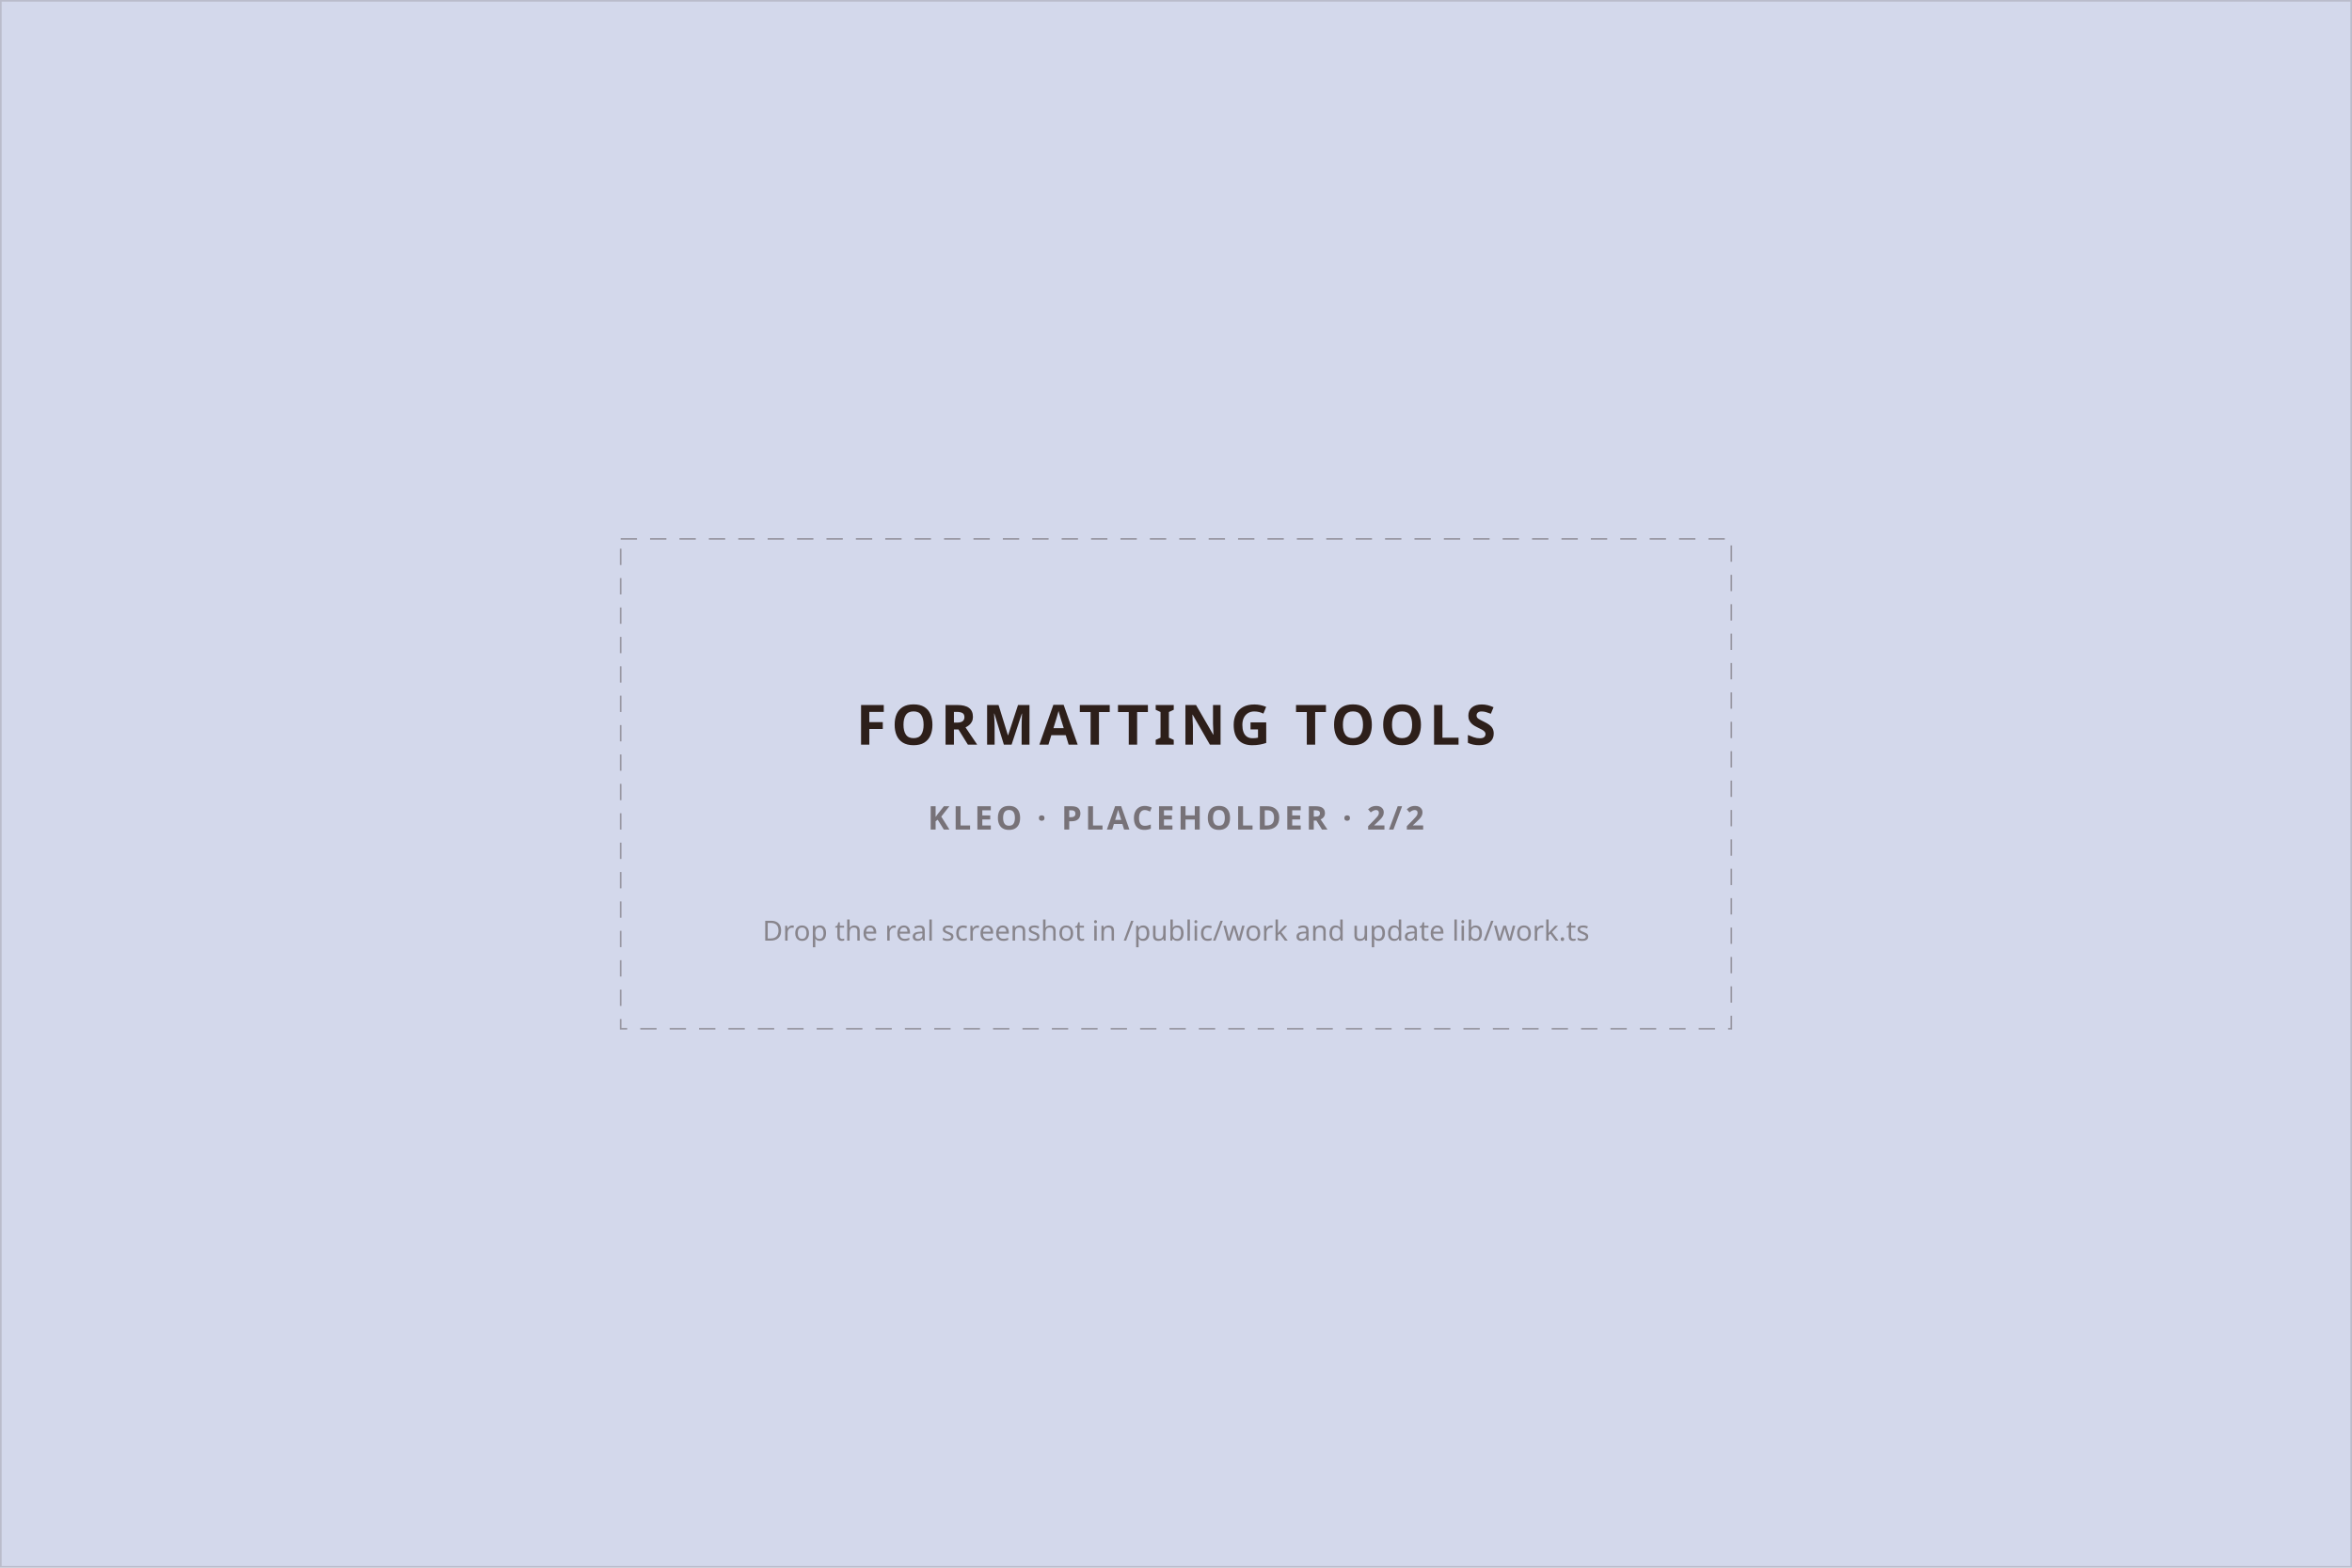
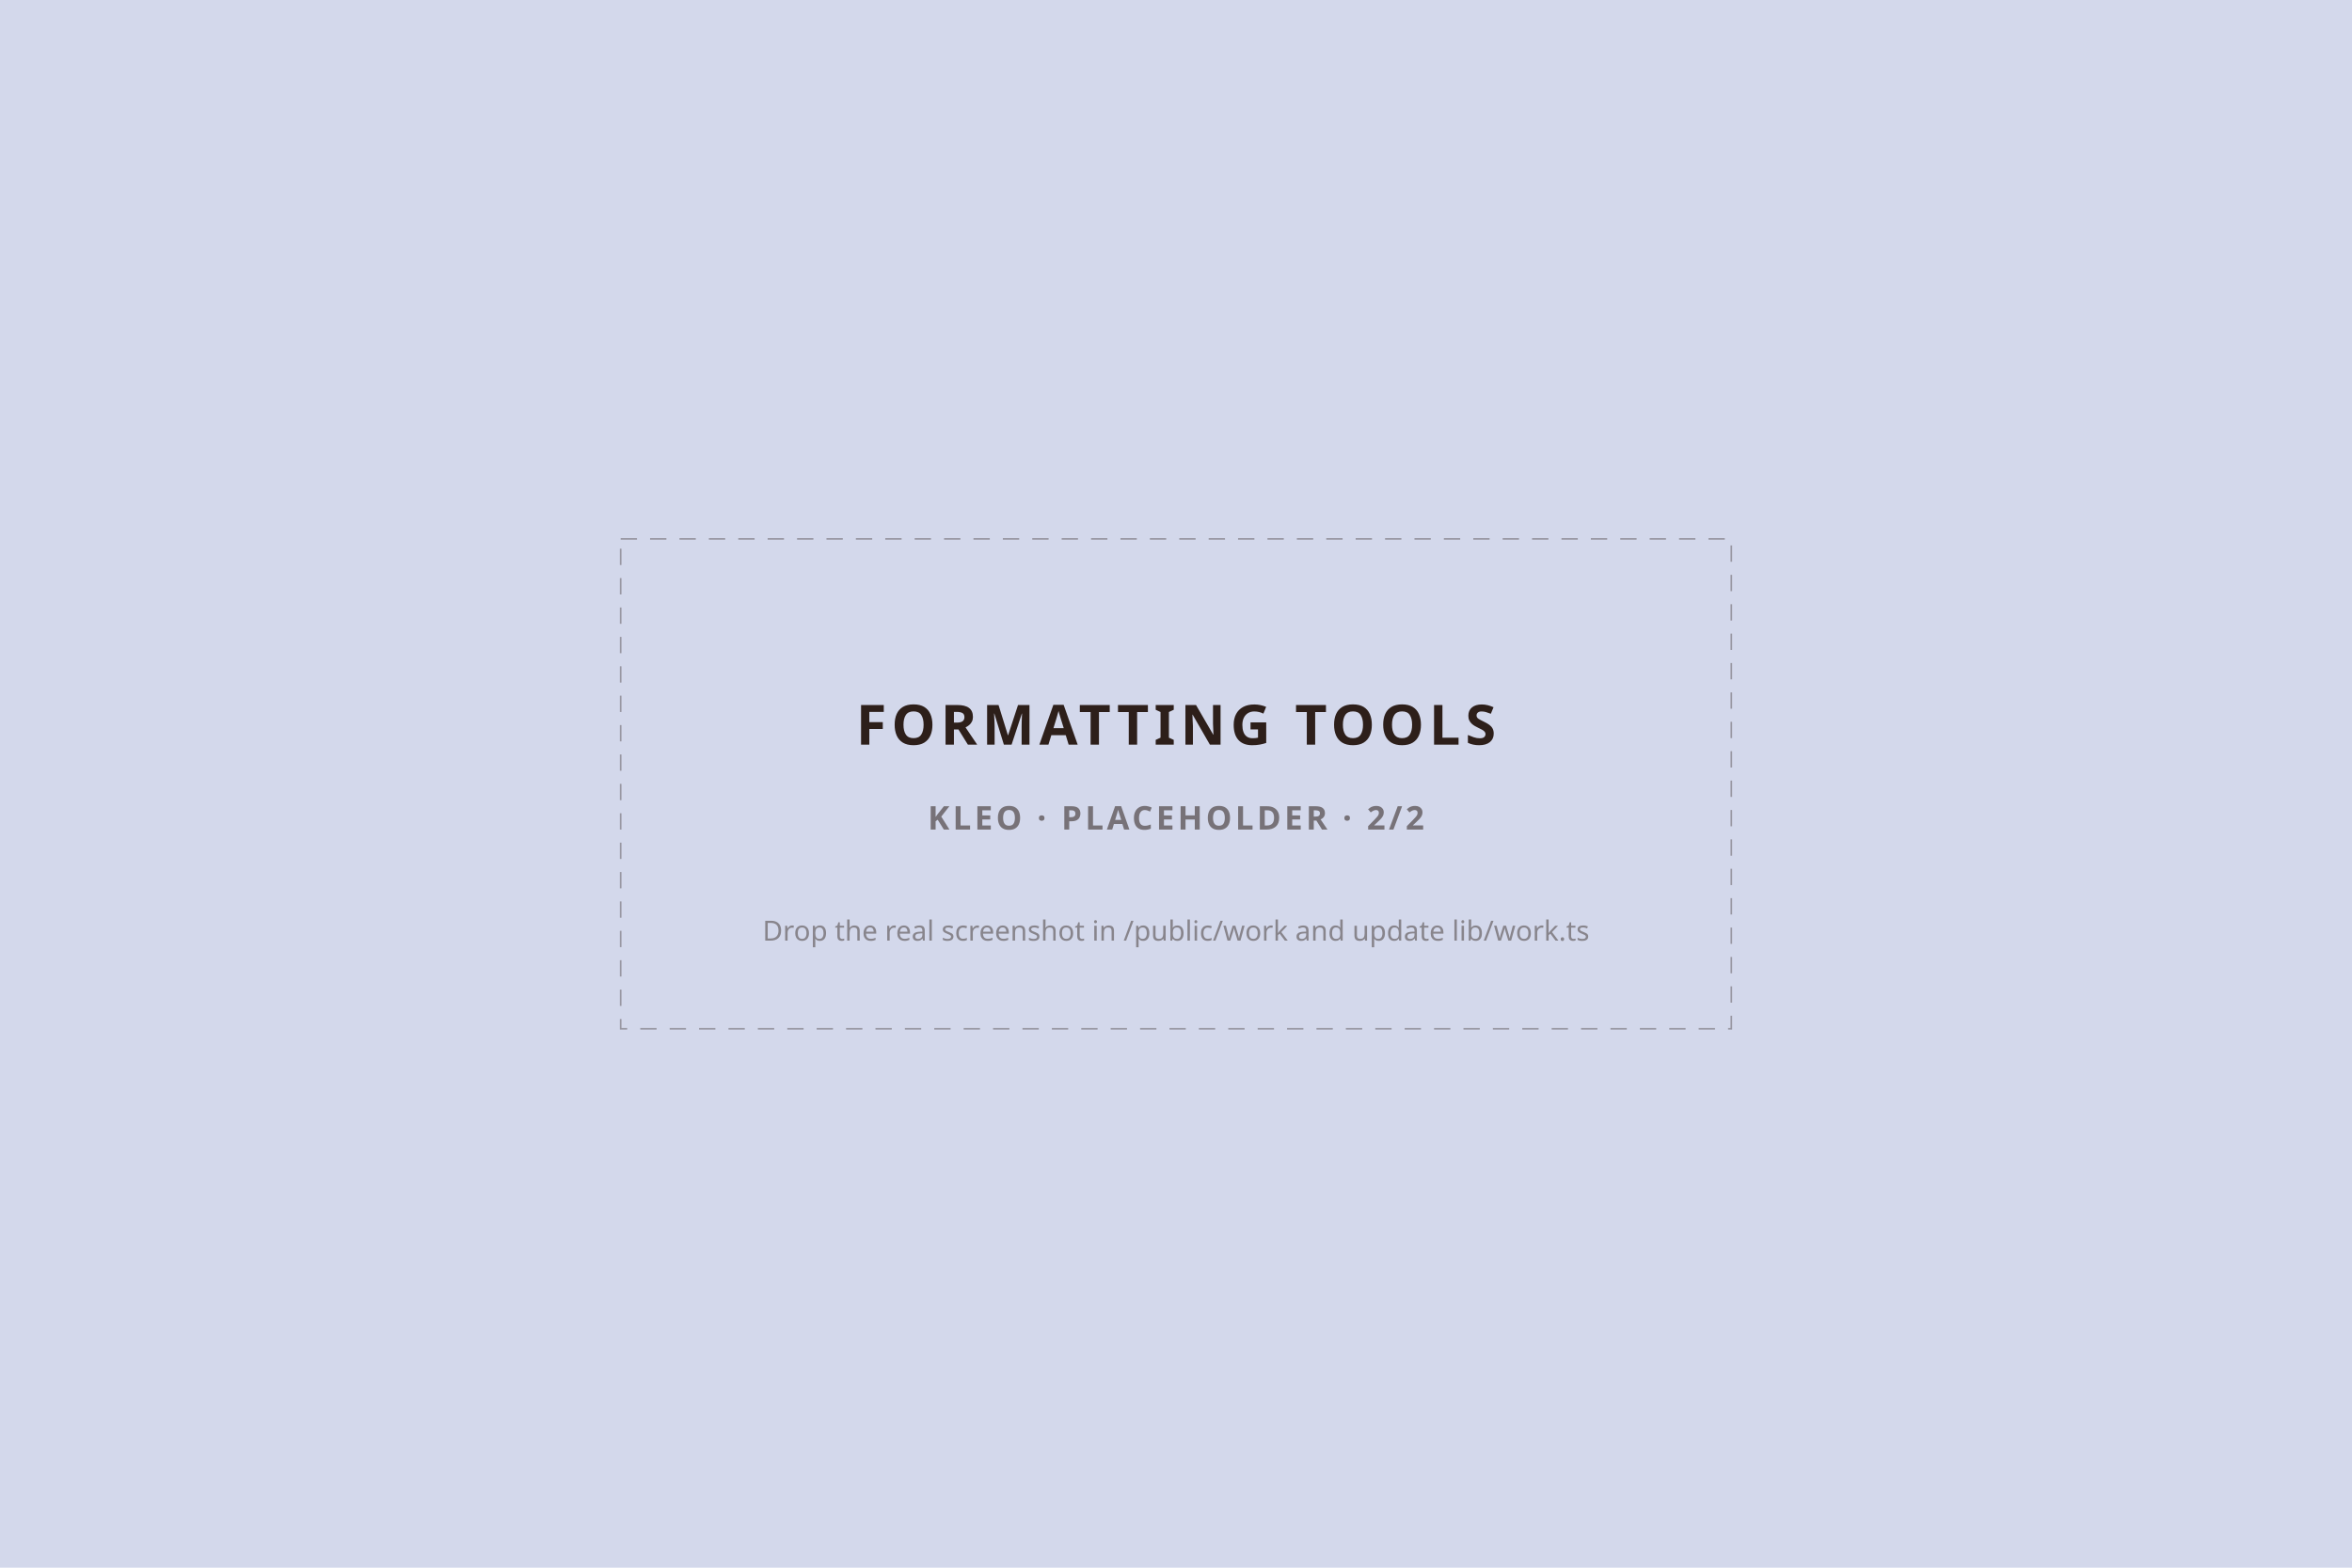
<svg xmlns="http://www.w3.org/2000/svg" width="1440" height="960" viewBox="0 0 1440 960">
  <rect width="1440" height="960" fill="#d3d8eb" />
-   <rect x="0.5" y="0.5" width="1439" height="959" fill="none" stroke="#2d1f1a" stroke-opacity="0.15" />
  <rect x="380" y="330" width="680" height="300" fill="none" stroke="#2d1f1a" stroke-opacity="0.35" stroke-dasharray="10 8" />
  <text x="50%" y="456" text-anchor="middle" font-family="Manrope, system-ui, sans-serif" font-size="34" font-weight="800" letter-spacing="3" fill="#2d1f1a">FORMATTING TOOLS</text>
  <text x="50%" y="508" text-anchor="middle" font-family="Manrope, system-ui, sans-serif" font-size="20" font-weight="600" letter-spacing="2" fill="#2d1f1a" fill-opacity="0.55">KLEO · PLACEHOLDER · 2/2</text>
  <text x="50%" y="576" text-anchor="middle" font-family="Manrope, system-ui, sans-serif" font-size="17" fill="#2d1f1a" fill-opacity="0.45">Drop the real screenshot in /public/work and update lib/work.ts</text>
</svg>
